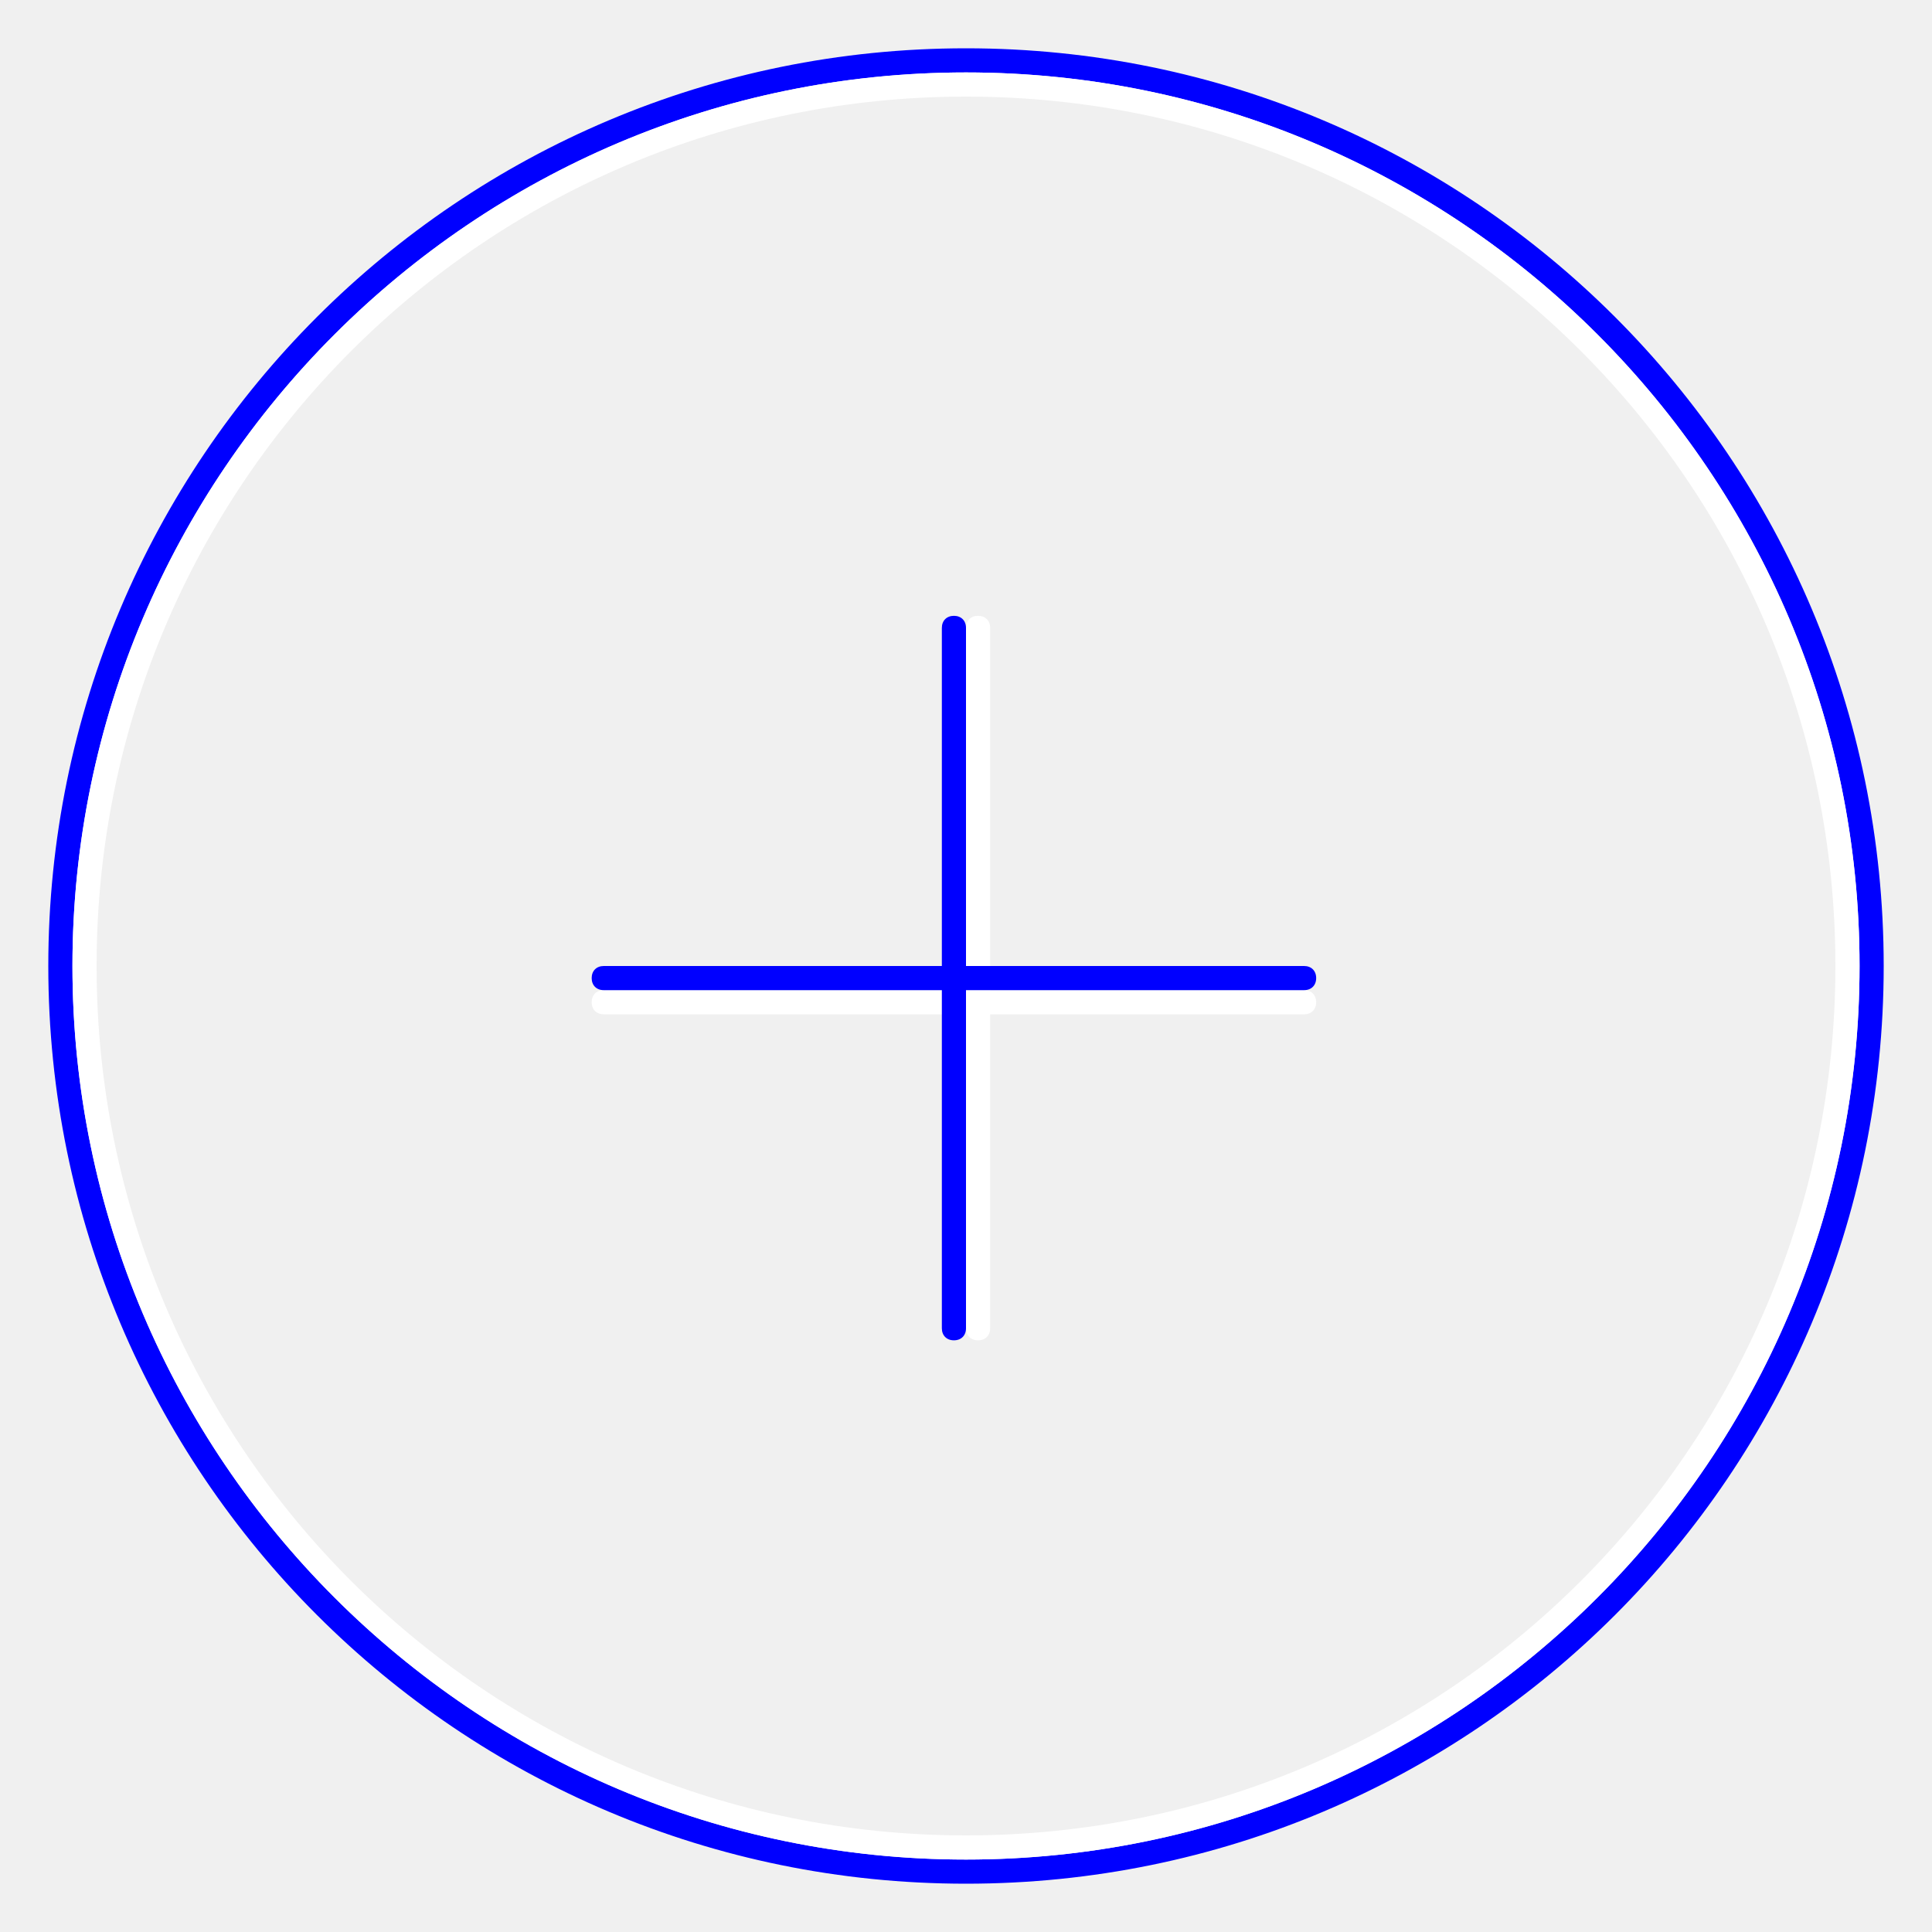
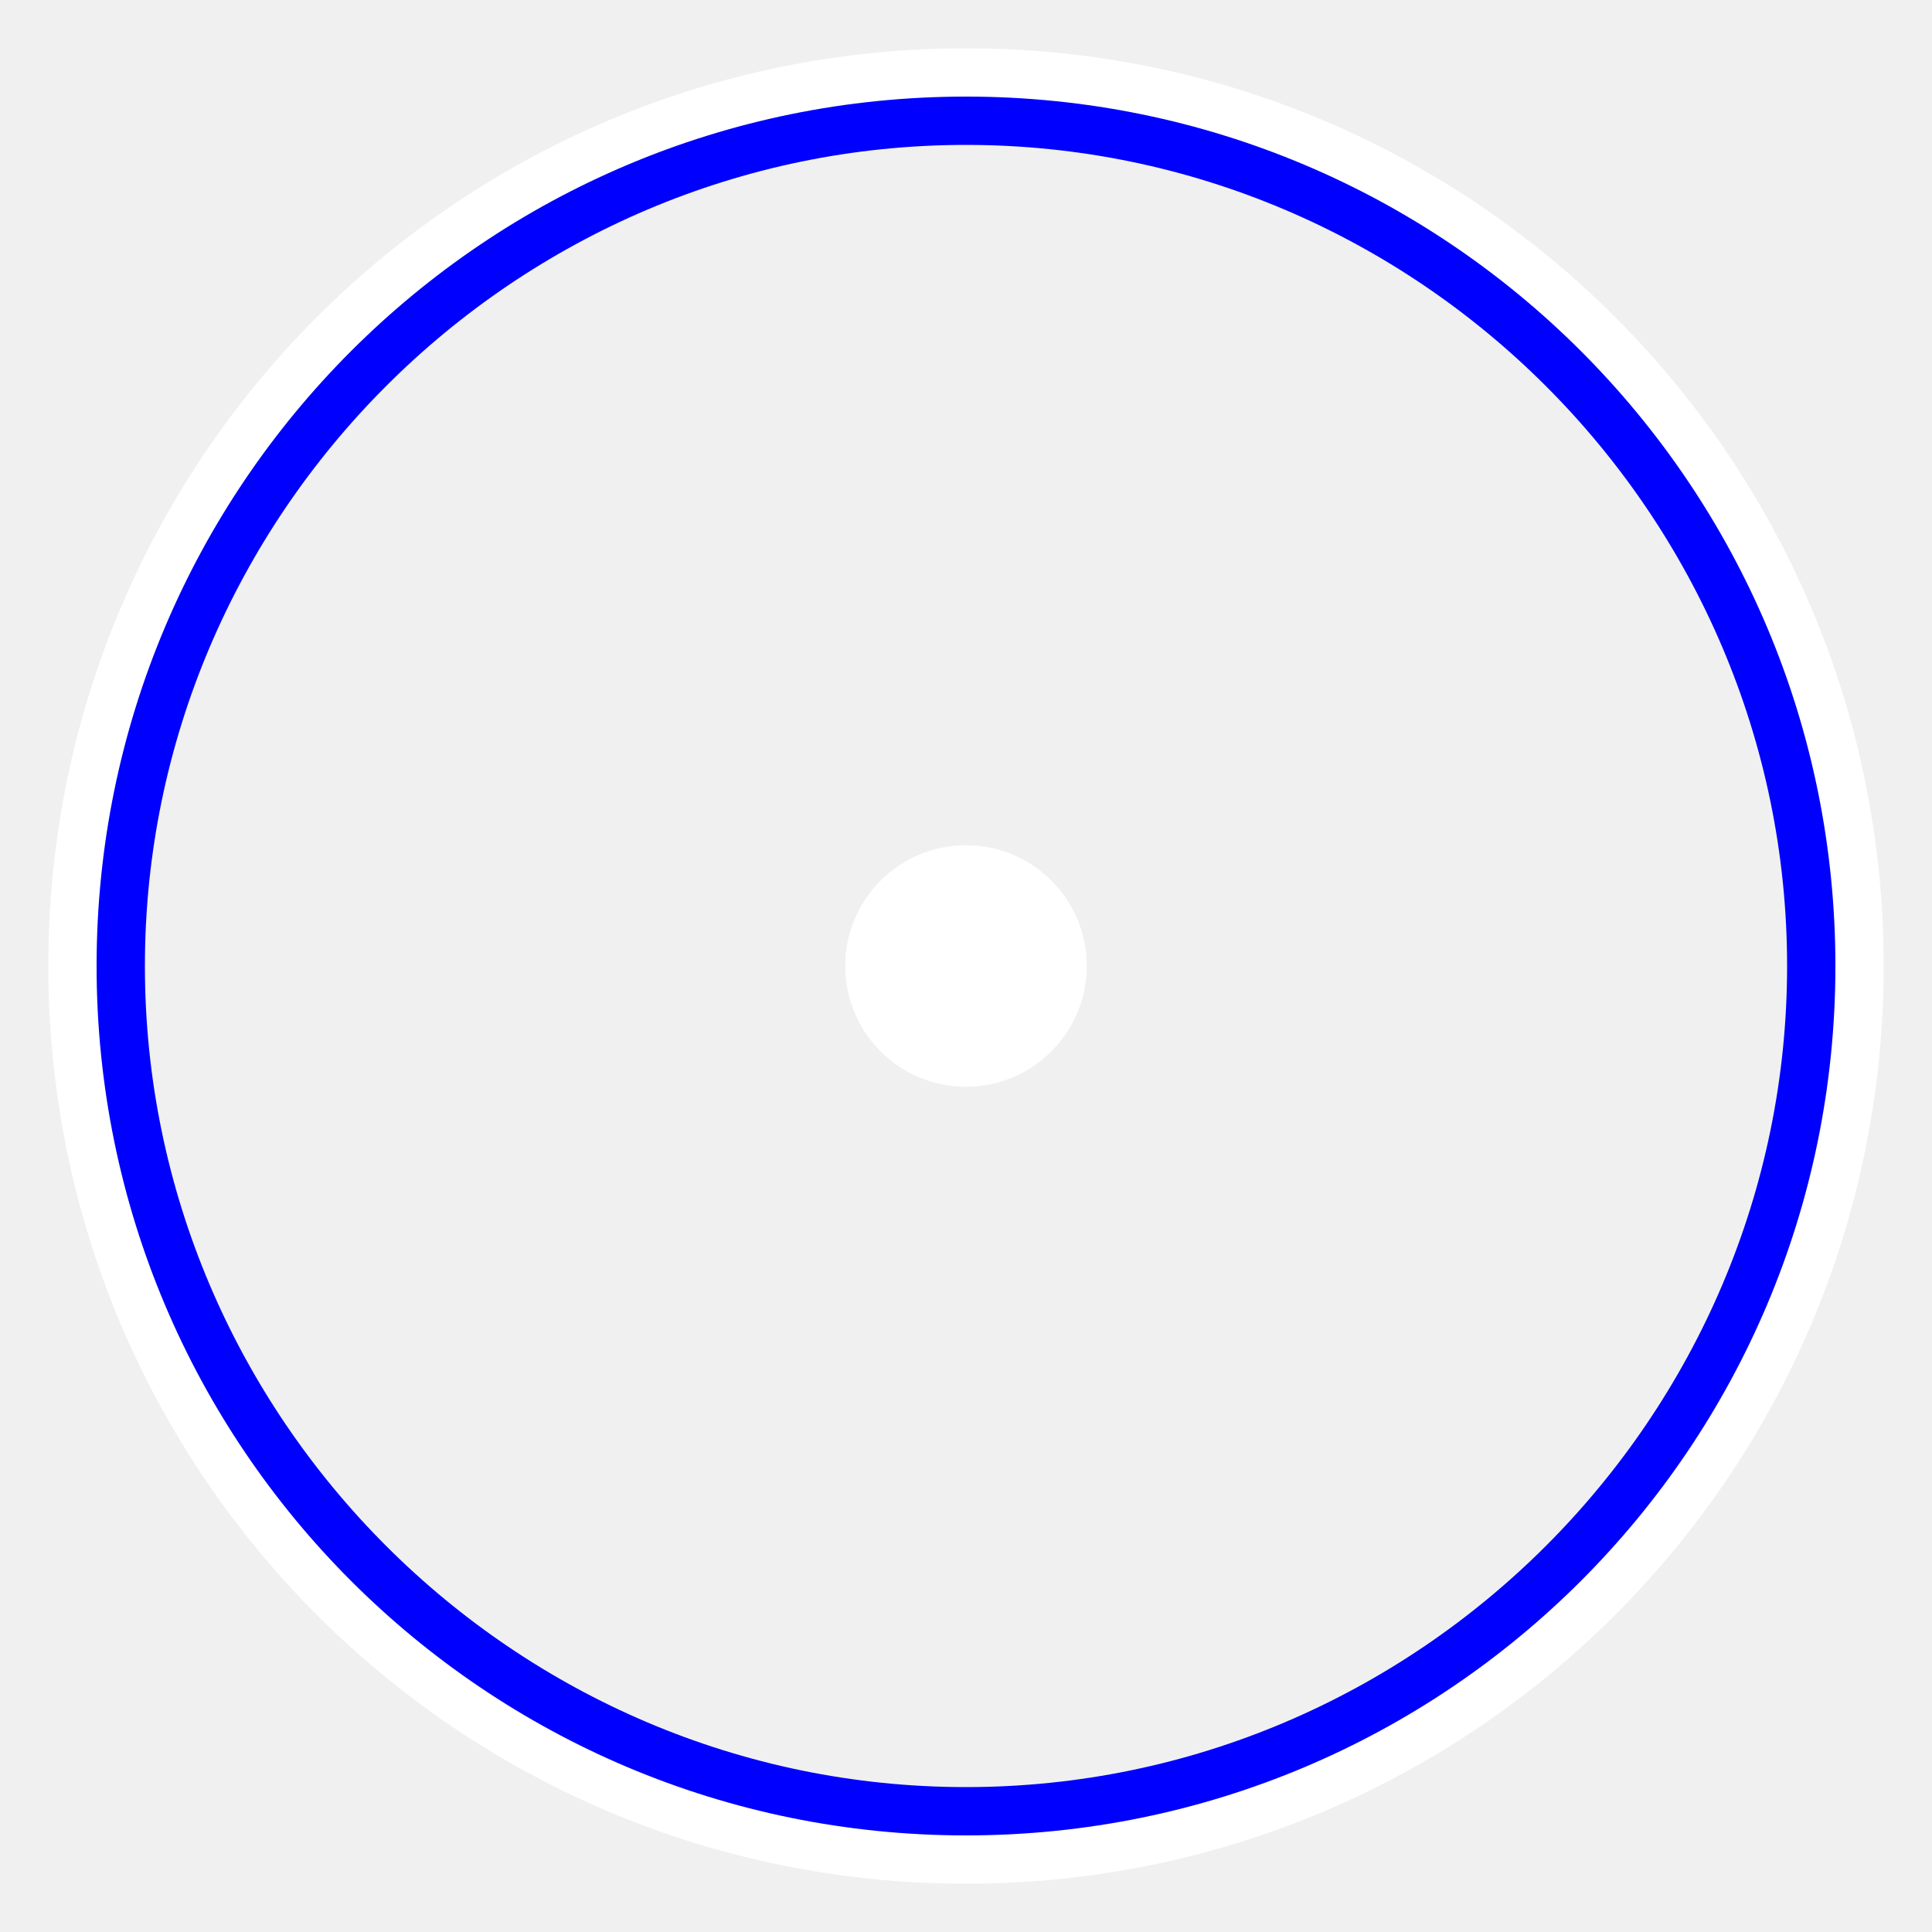
<svg xmlns="http://www.w3.org/2000/svg" version="1.1" id="Layer_1" x="0px" y="0px" height="80px" width="80px" viewBox="0 0 80 80" style="enable-background:new 0 0 80 80;" xml:space="preserve">
  <style type="text/css">
- 	.st0{fill:#0000FF;}
- 	.st1{fill:#FFFFFF;}
+ 	.st0{fill:#FFFFFF;}
+ 	.st1{fill:#0000FF;}
</style>
  <g id="XMLID_31_">
-     <path id="XMLID_2_" class="st0" d="M40,3c20.4,0,37,16.6,37,37S60.4,77,40,77S3,60.4,3,40S19.6,3,40,3 M40,2C19,2,2,19,2,40   s17,38,38,38s38-17,38-38S61,2,40,2L40,2z" />
+     <path id="XMLID_3_" class="st0" d="M40,4c19.9,0,36,16.1,36,36S59.9,76,40,76S4,59.9,4,40S20.1,4,40,4 M40,2C19,2,2,19,2,40   s17,38,38,38s38-17,38-38S61,2,40,2L40,2z" />
  </g>
  <g id="XMLID_1_">
-     <path id="XMLID_17_" class="st1" d="M40,4c19.9,0,36,16.1,36,36S59.9,76,40,76S4,59.9,4,40S20.1,4,40,4 M40,3C19.6,3,3,19.6,3,40   s16.6,37,37,37s37-16.6,37-37S60.4,3,40,3L40,3z" />
+     <path id="XMLID_6_" class="st1" d="M40,6c18.7,0,34,15.3,34,34S58.7,74,40,74S6,58.7,6,40S21.3,6,40,6 M40,4C20.1,4,4,20.1,4,40   s16.1,36,36,36s36-16.1,36-36S59.9,4,40,4L40,4z" />
  </g>
-   <g id="XMLID_7_">
-     <g id="XMLID_12_">
-       <path id="XMLID_14_" class="st1" d="M40.5,55.5c-0.3,0-0.5-0.2-0.5-0.5V26c0-0.3,0.2-0.5,0.5-0.5S41,25.7,41,26v29    C41,55.3,40.8,55.5,40.5,55.5z" />
-     </g>
-     <g id="XMLID_10_">
-       <path id="XMLID_11_" class="st1" d="M54,42H25c-0.3,0-0.5-0.2-0.5-0.5S24.7,41,25,41h29c0.3,0,0.5,0.2,0.5,0.5S54.3,42,54,42z" />
-     </g>
-     <g id="XMLID_6_">
-       <path id="XMLID_8_" class="st0" d="M39.5,55.5c-0.3,0-0.5-0.2-0.5-0.5V26c0-0.3,0.2-0.5,0.5-0.5S40,25.7,40,26v29    C40,55.3,39.8,55.5,39.5,55.5z" />
-     </g>
-     <g id="XMLID_5_">
-       <path id="XMLID_9_" class="st0" d="M54,41H25c-0.3,0-0.5-0.2-0.5-0.5S24.7,40,25,40h29c0.3,0,0.5,0.2,0.5,0.5S54.3,41,54,41z" />
-     </g>
-   </g>
+   <circle id="XMLID_2_" class="st0" cx="40" cy="40" r="5" />
</svg>
